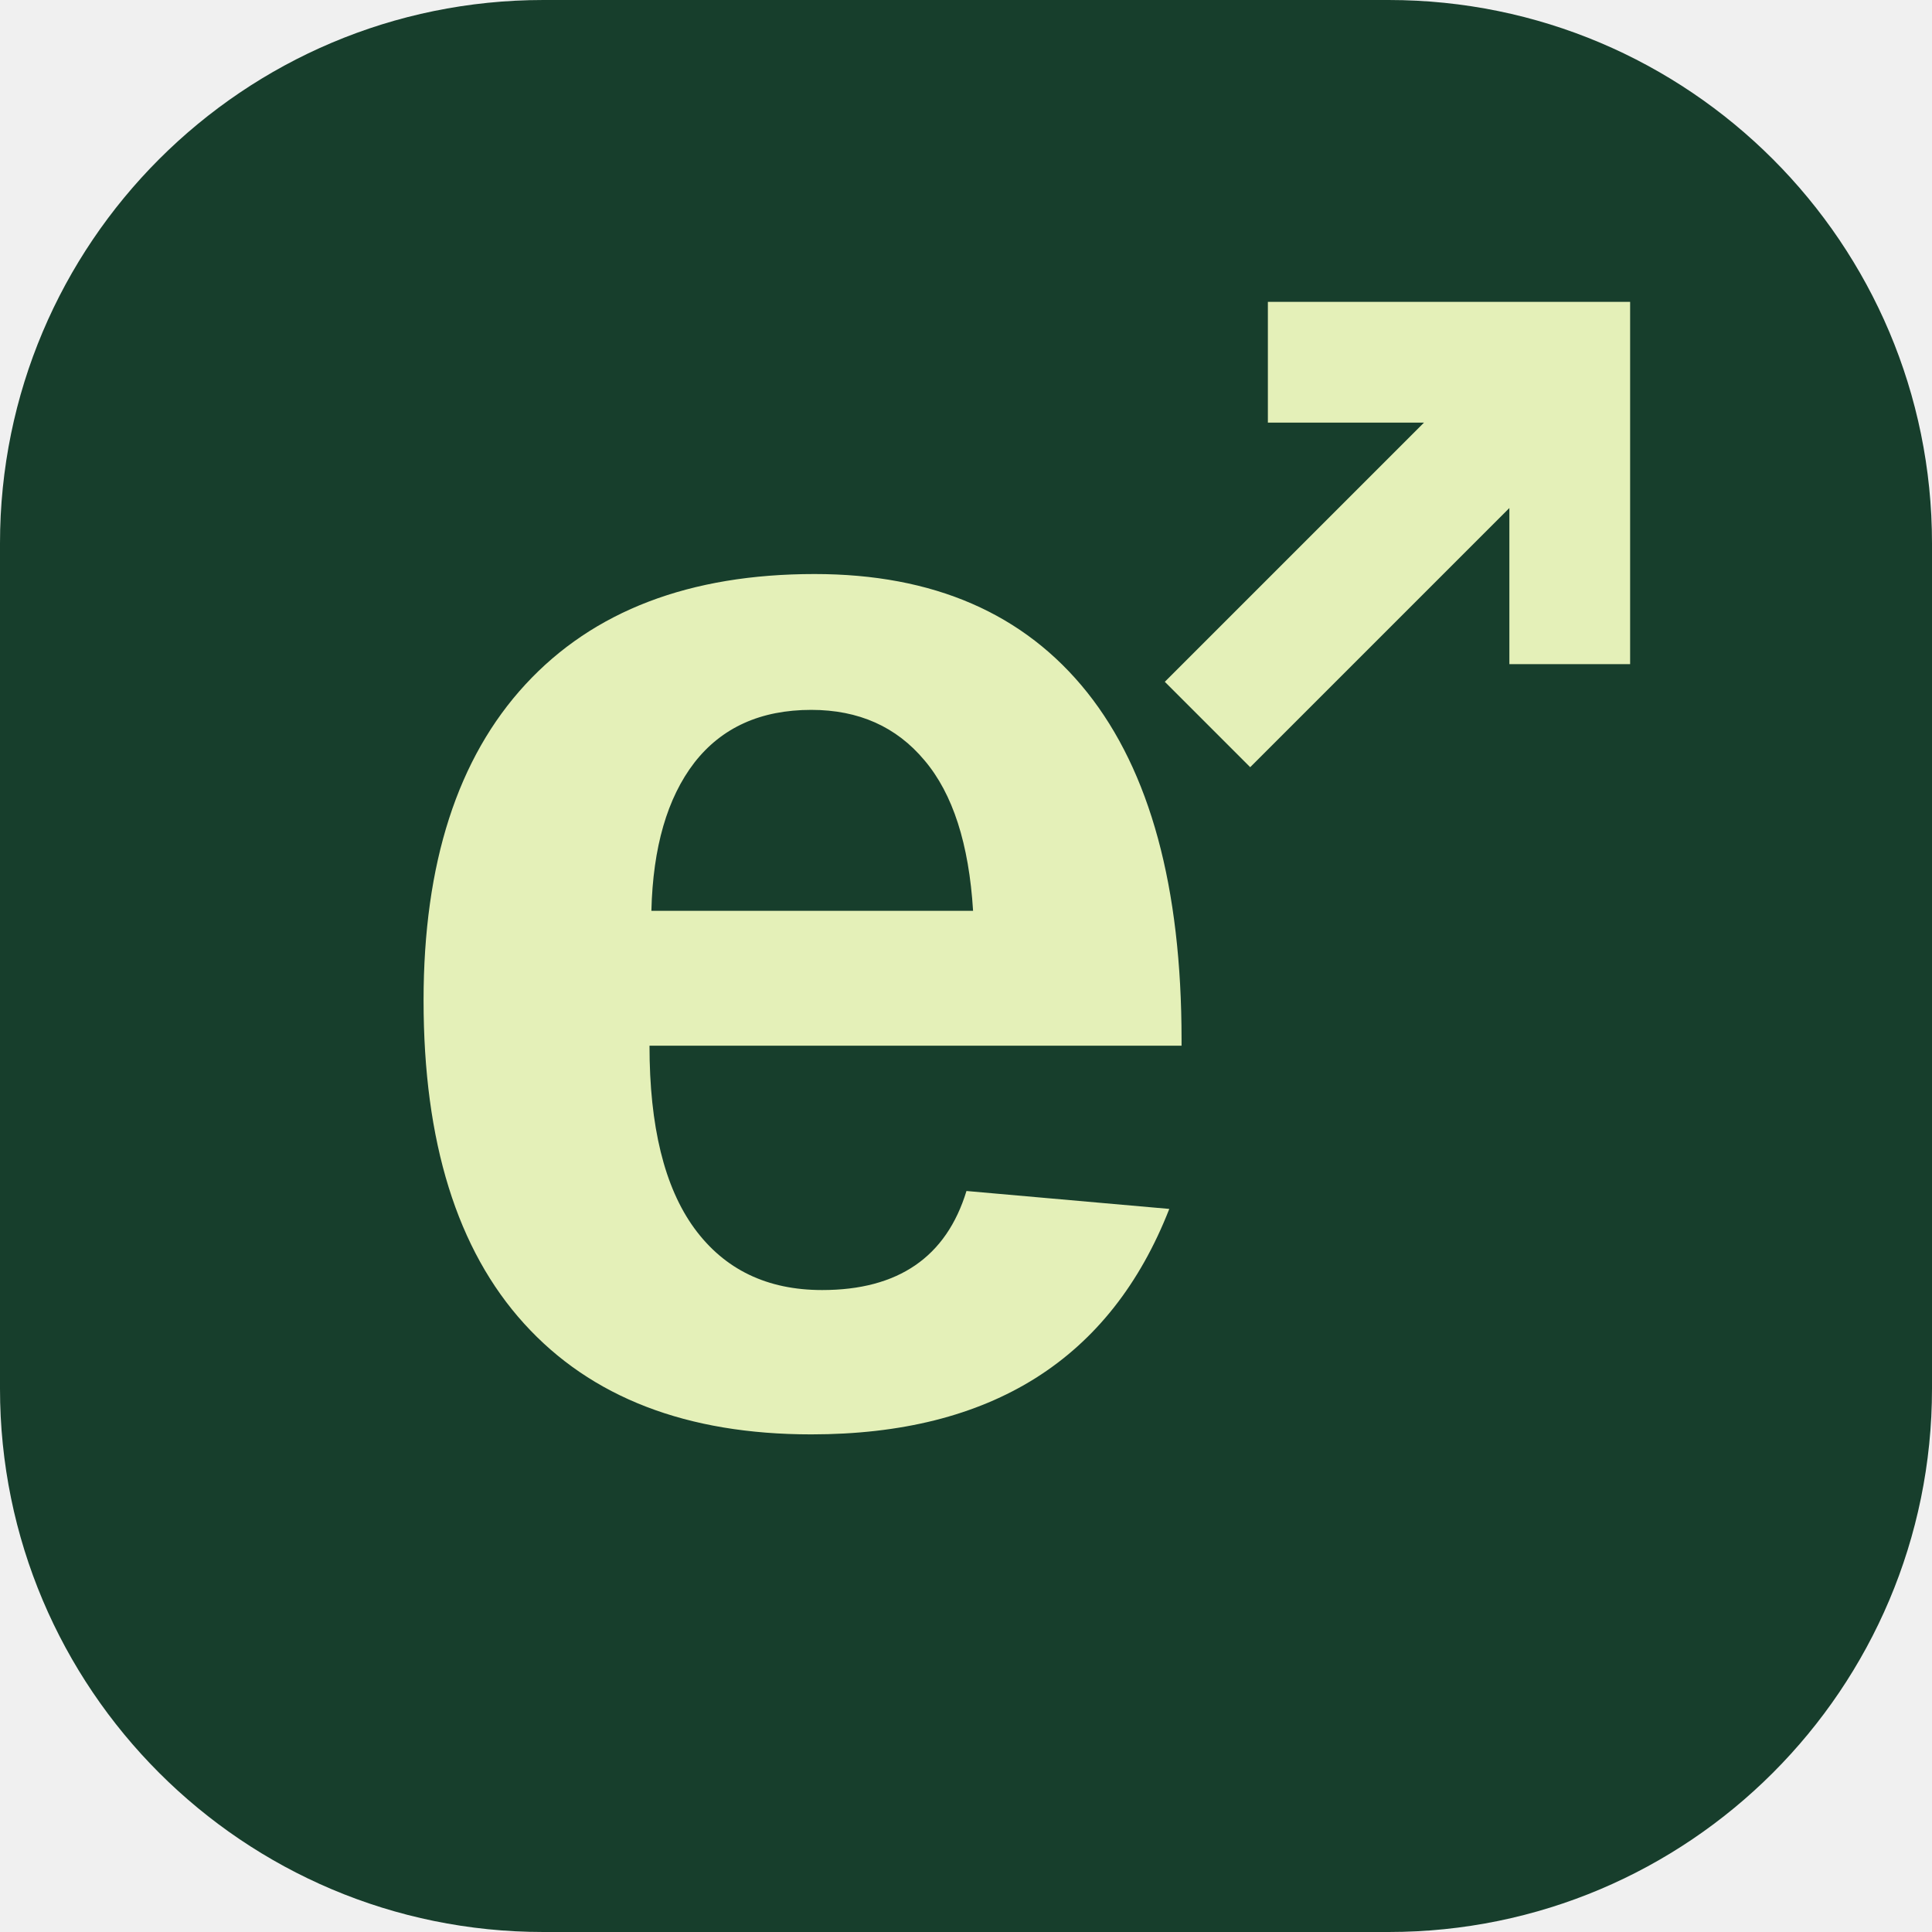
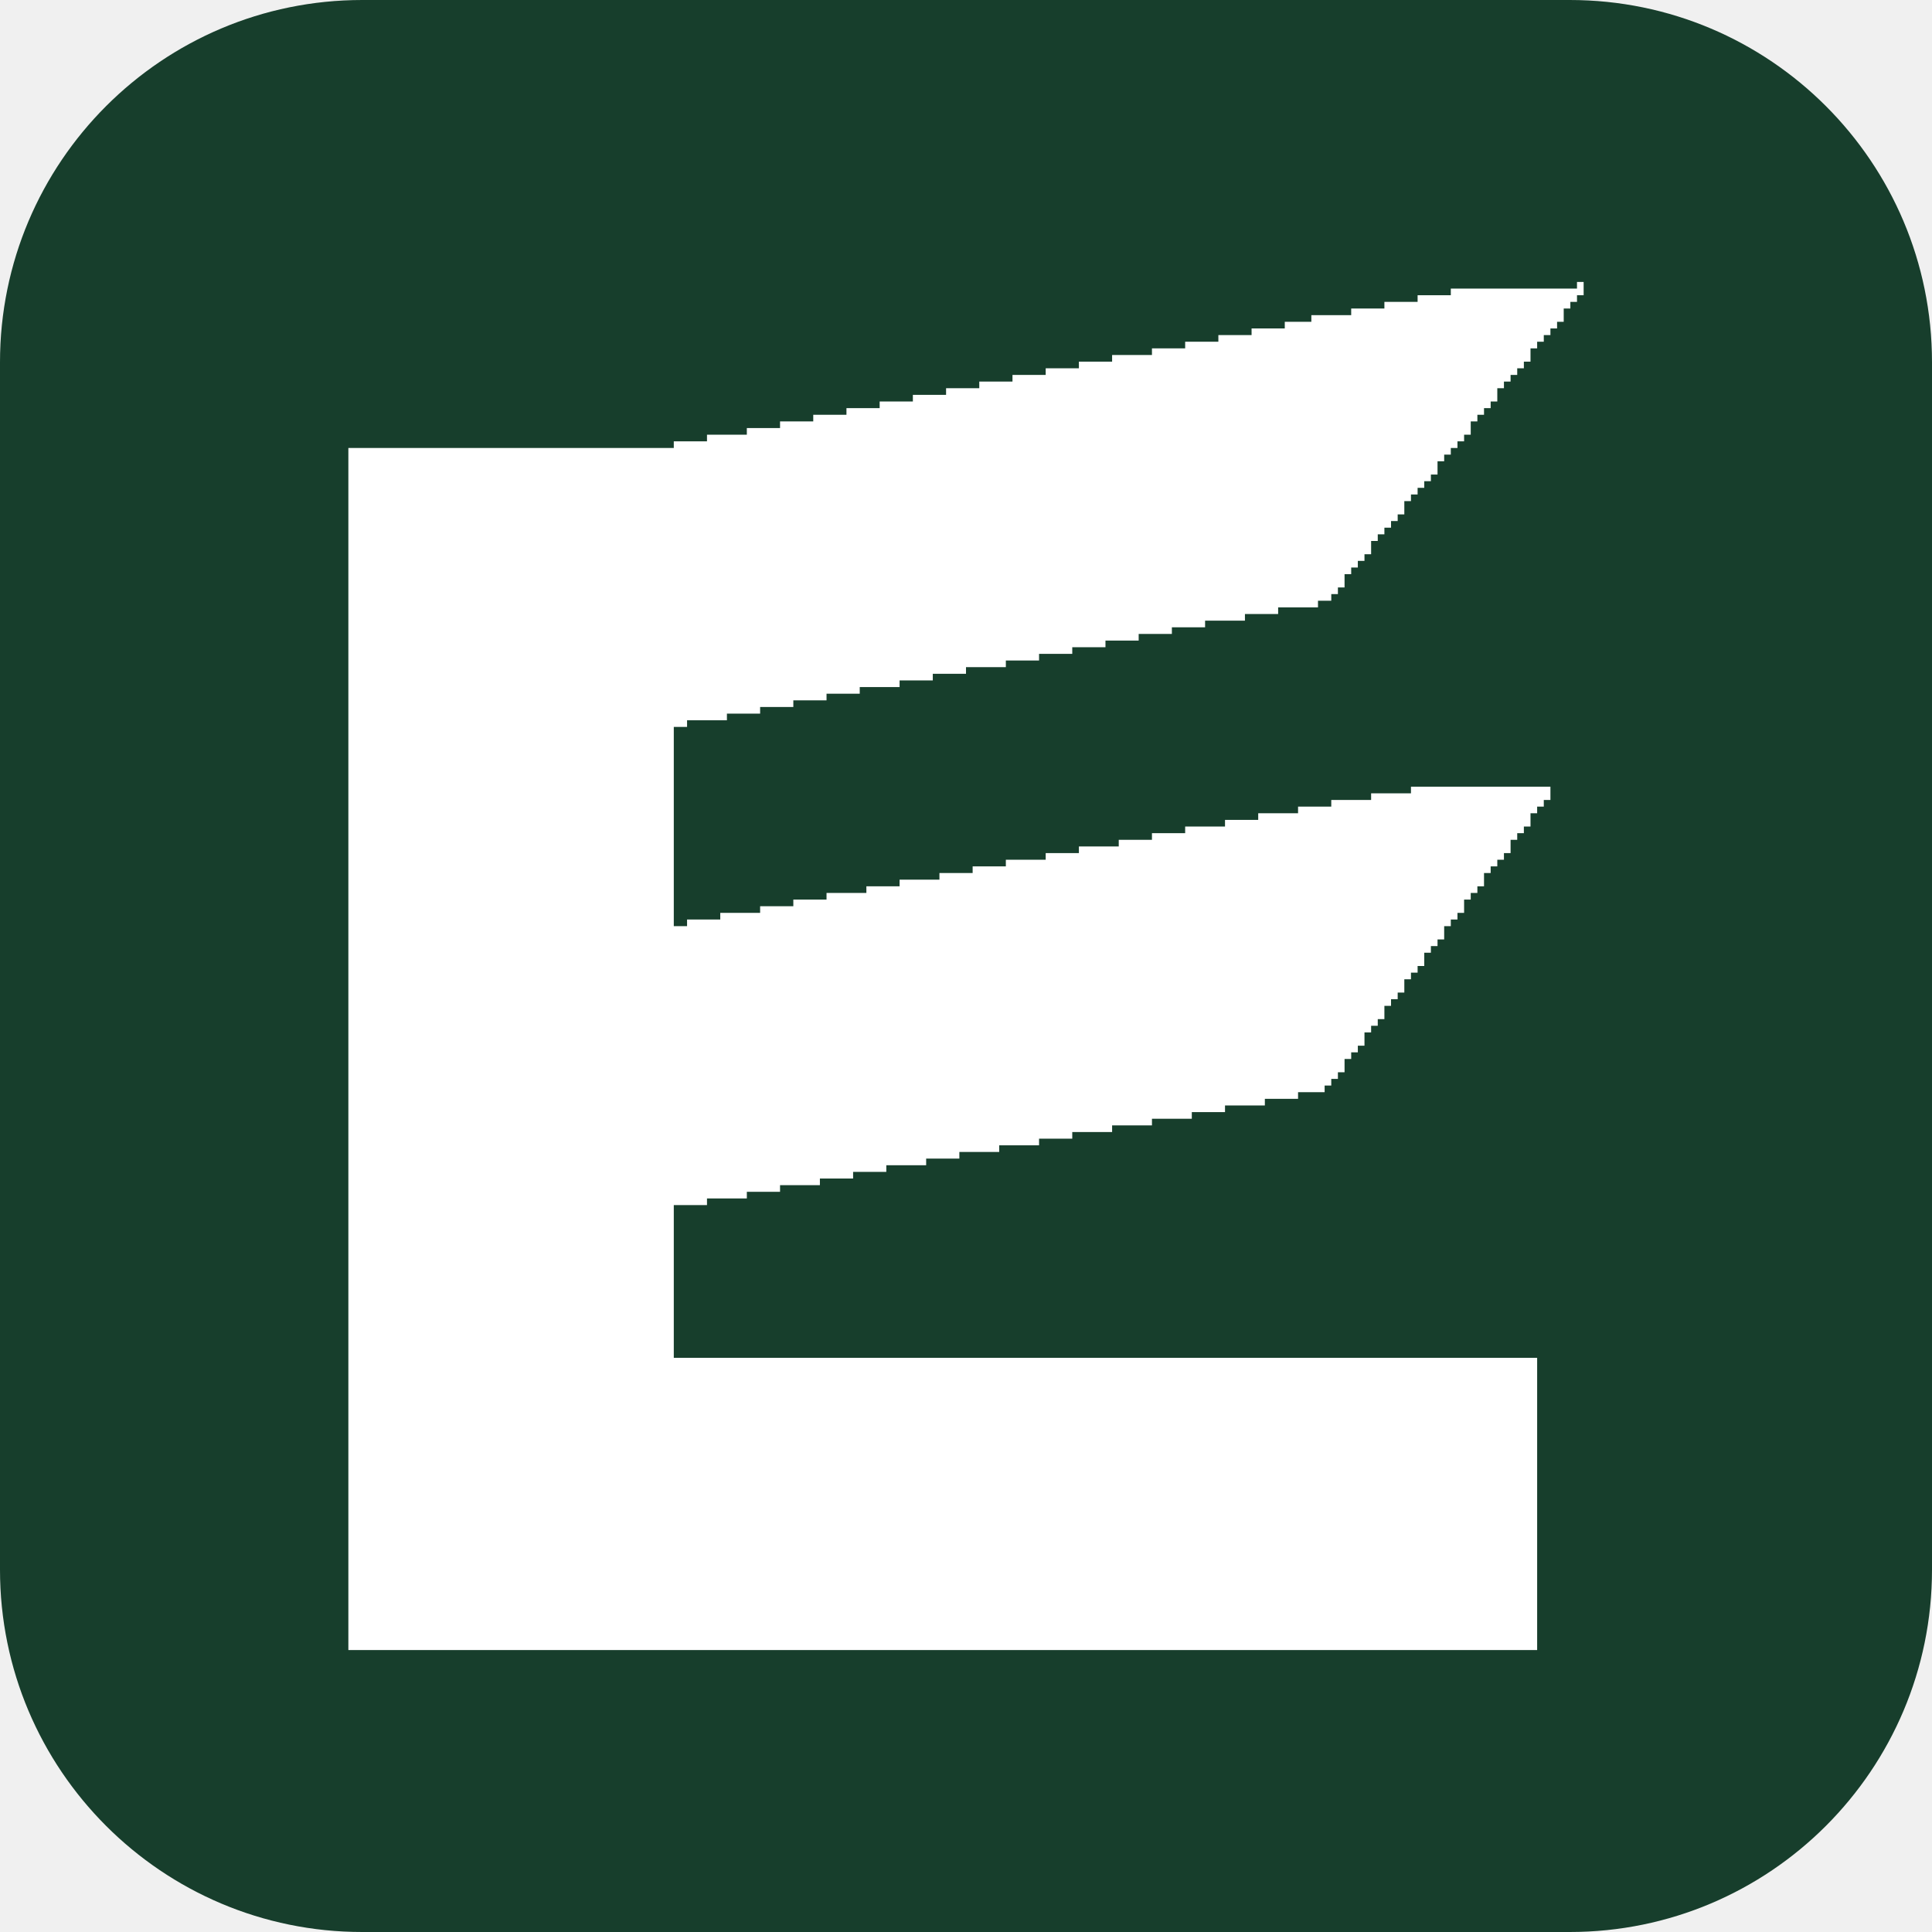
- <svg xmlns="http://www.w3.org/2000/svg" viewBox="0 0 64 64">
-   <rect width="64" height="64" rx="18" fill="#173e2c" />
-   <text x="12" y="47" font-family="Arial" font-weight="bold" font-size="52" fill="#e4f0b8">e</text>
-   <path d="M42 12h10v10M40 24l12-12" fill="none" stroke="#e4f0b8" stroke-width="4" />
+ <svg xmlns="http://www.w3.org/2000/svg" viewBox="0 0 256 256">
+   <rect width="256" height="256" rx="48" fill="#173e2c" />
+   <g transform="translate(46.16 37.36) scale(.88)">
+     <path fill="#ffffff" fill-rule="evenodd" d="M92,131 L92,132 L87,132 L87,133 L81,133 L81,134 L76,134 L76,135 L71,135 L71,136 L65,136 L65,137 L60,137 L60,138 L54,138 L54,139 L49,139 L49,162 L179,162 L179,206 L0,206 L0,25 L49,25 L49,24 L54,24 L54,23 L60,23 L60,22 L65,22 L65,21 L70,21 L70,20 L75,20 L75,19 L80,19 L80,18 L85,18 L85,17 L90,17 L90,16 L95,16 L95,15 L100,15 L100,14 L105,14 L105,13 L110,13 L110,12 L115,12 L115,11 L121,11 L121,10 L126,10 L126,9 L131,9 L131,8 L136,8 L136,7 L141,7 L141,6 L145,6 L145,5 L151,5 L151,4 L156,4 L156,3 L161,3 L161,2 L166,2 L166,1 L185,1 L185,0 L186,0 L186,2 L185,2 L185,3 L184,3 L184,4 L183,4 L183,6 L182,6 L182,7 L181,7 L181,8 L180,8 L180,9 L179,9 L179,10 L178,10 L178,12 L177,12 L177,13 L176,13 L176,14 L175,14 L175,15 L174,15 L174,16 L173,16 L173,18 L172,18 L172,19 L171,19 L171,20 L170,20 L170,21 L169,21 L169,23 L168,23 L168,24 L167,24 L167,25 L166,25 L166,26 L165,26 L165,27 L164,27 L164,29 L163,29 L163,30 L162,30 L162,31 L161,31 L161,32 L160,32 L160,33 L159,33 L159,35 L158,35 L158,36 L157,36 L157,37 L156,37 L156,38 L155,38 L155,39 L154,39 L154,41 L153,41 L153,42 L152,42 L152,43 L151,43 L151,44 L150,44 L150,46 L149,46 L149,47 L148,47 L148,48 L146,48 L146,49 L140,49 L140,50 L135,50 L135,51 L129,51 L129,52 L124,52 L124,53 L119,53 L119,54 L114,54 L114,55 L109,55 L109,56 L104,56 L104,57 L99,57 L99,58 L93,58 L93,59 L88,59 L88,60 L83,60 L83,61 L77,61 L77,62 L72,62 L72,63 L67,63 L67,64 L62,64 L62,65 L57,65 L57,66 L51,66 L51,67 L49,67 L49,97 L51,97 L51,96 L56,96 L56,95 L62,95 L62,94 L67,94 L67,93 L72,93 L72,92 L78,92 L78,91 L83,91 L83,90 L89,90 L89,89 L94,89 L94,88 L99,88 L99,87 L105,87 L105,86 L110,86 L110,85 L116,85 L116,84 L121,84 L121,83 L126,83 L126,82 L132,82 L132,81 L137,81 L137,80 L143,80 L143,79 L148,79 L148,78 L154,78 L154,77 L160,77 L160,76 L181,76 L181,78 L180,78 L180,79 L179,79 L179,80 L178,80 L178,82 L177,82 L177,83 L176,83 L176,84 L175,84 L175,86 L174,86 L174,87 L173,87 L173,88 L172,88 L172,89 L171,89 L171,91 L170,91 L170,92 L169,92 L169,93 L168,93 L168,95 L167,95 L167,96 L166,96 L166,97 L165,97 L165,99 L164,99 L164,100 L163,100 L163,101 L162,101 L162,103 L161,103 L161,104 L160,104 L160,105 L159,105 L159,107 L158,107 L158,108 L157,108 L157,109 L156,109 L156,111 L155,111 L155,112 L154,112 L154,113 L153,113 L153,115 L152,115 L152,116 L151,116 L151,117 L150,117 L150,119 L149,119 L149,120 L148,120 L148,121 L147,121 L147,122 L143,122 L143,123 L138,123 L138,124 L132,124 L132,125 L127,125 L127,126 L121,126 L121,127 L115,127 L115,128 L109,128 L109,129 L104,129 L104,130 L98,130 L98,131Z" />
+   </g>
</svg>
